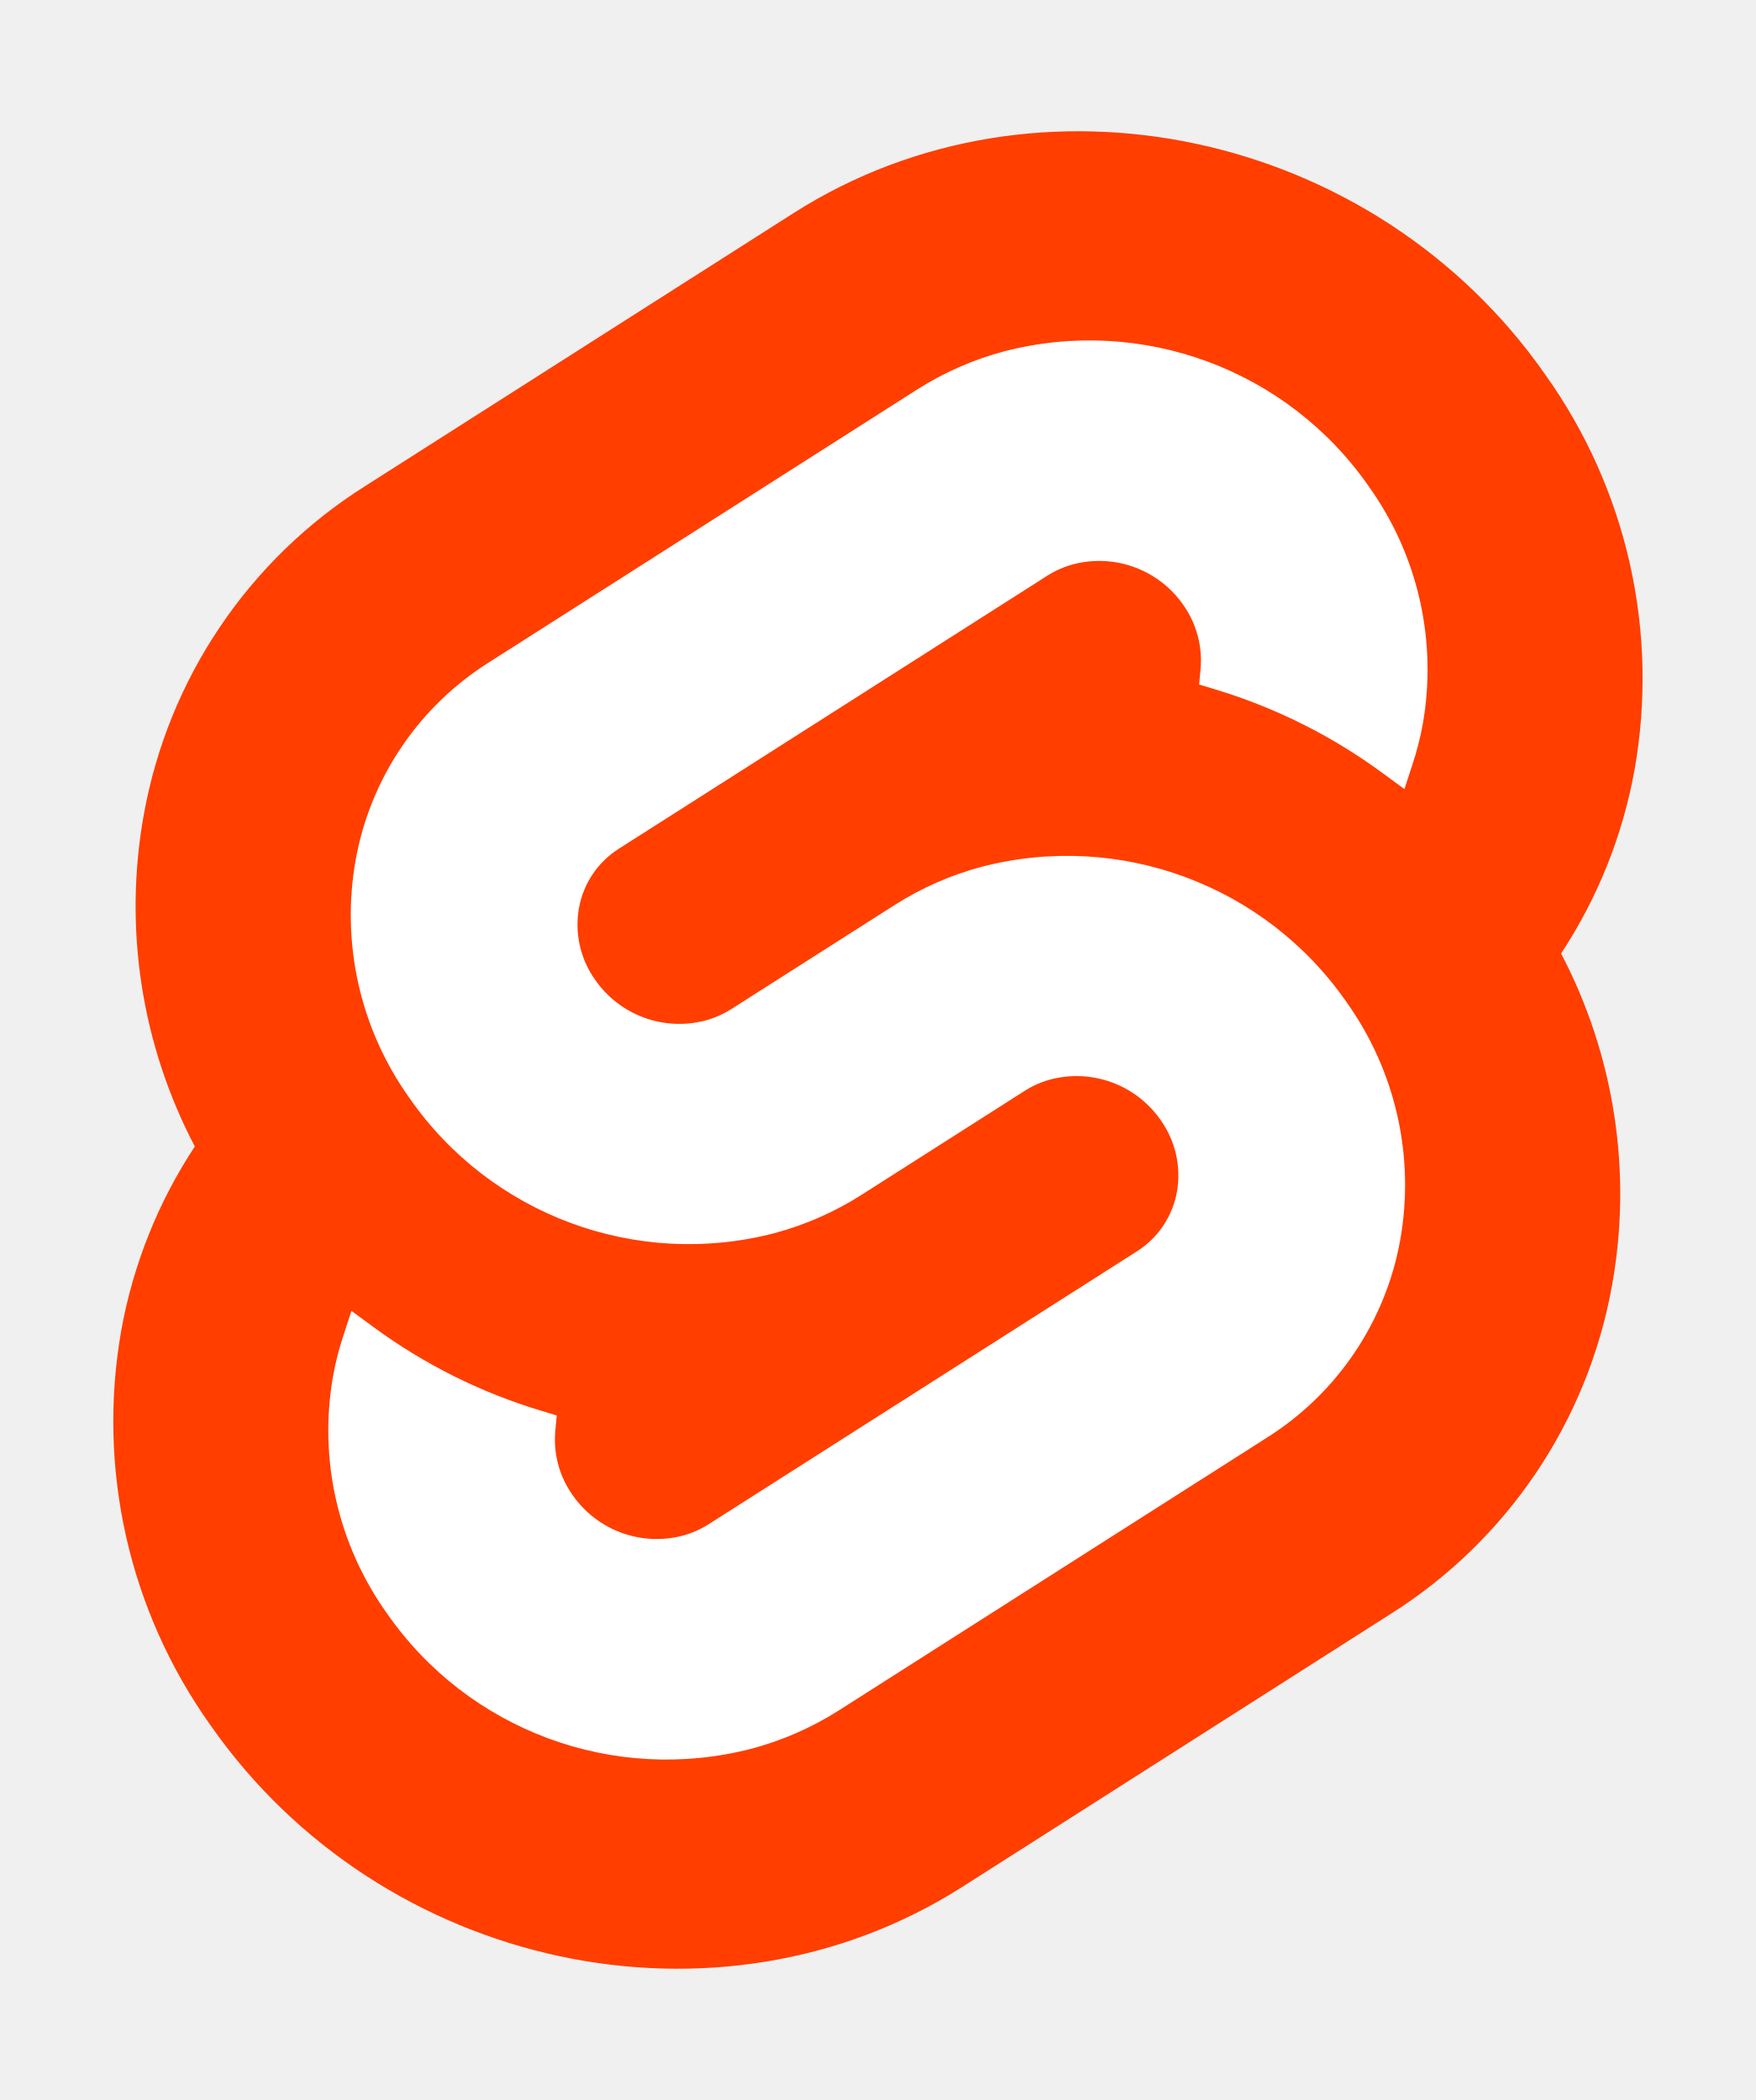
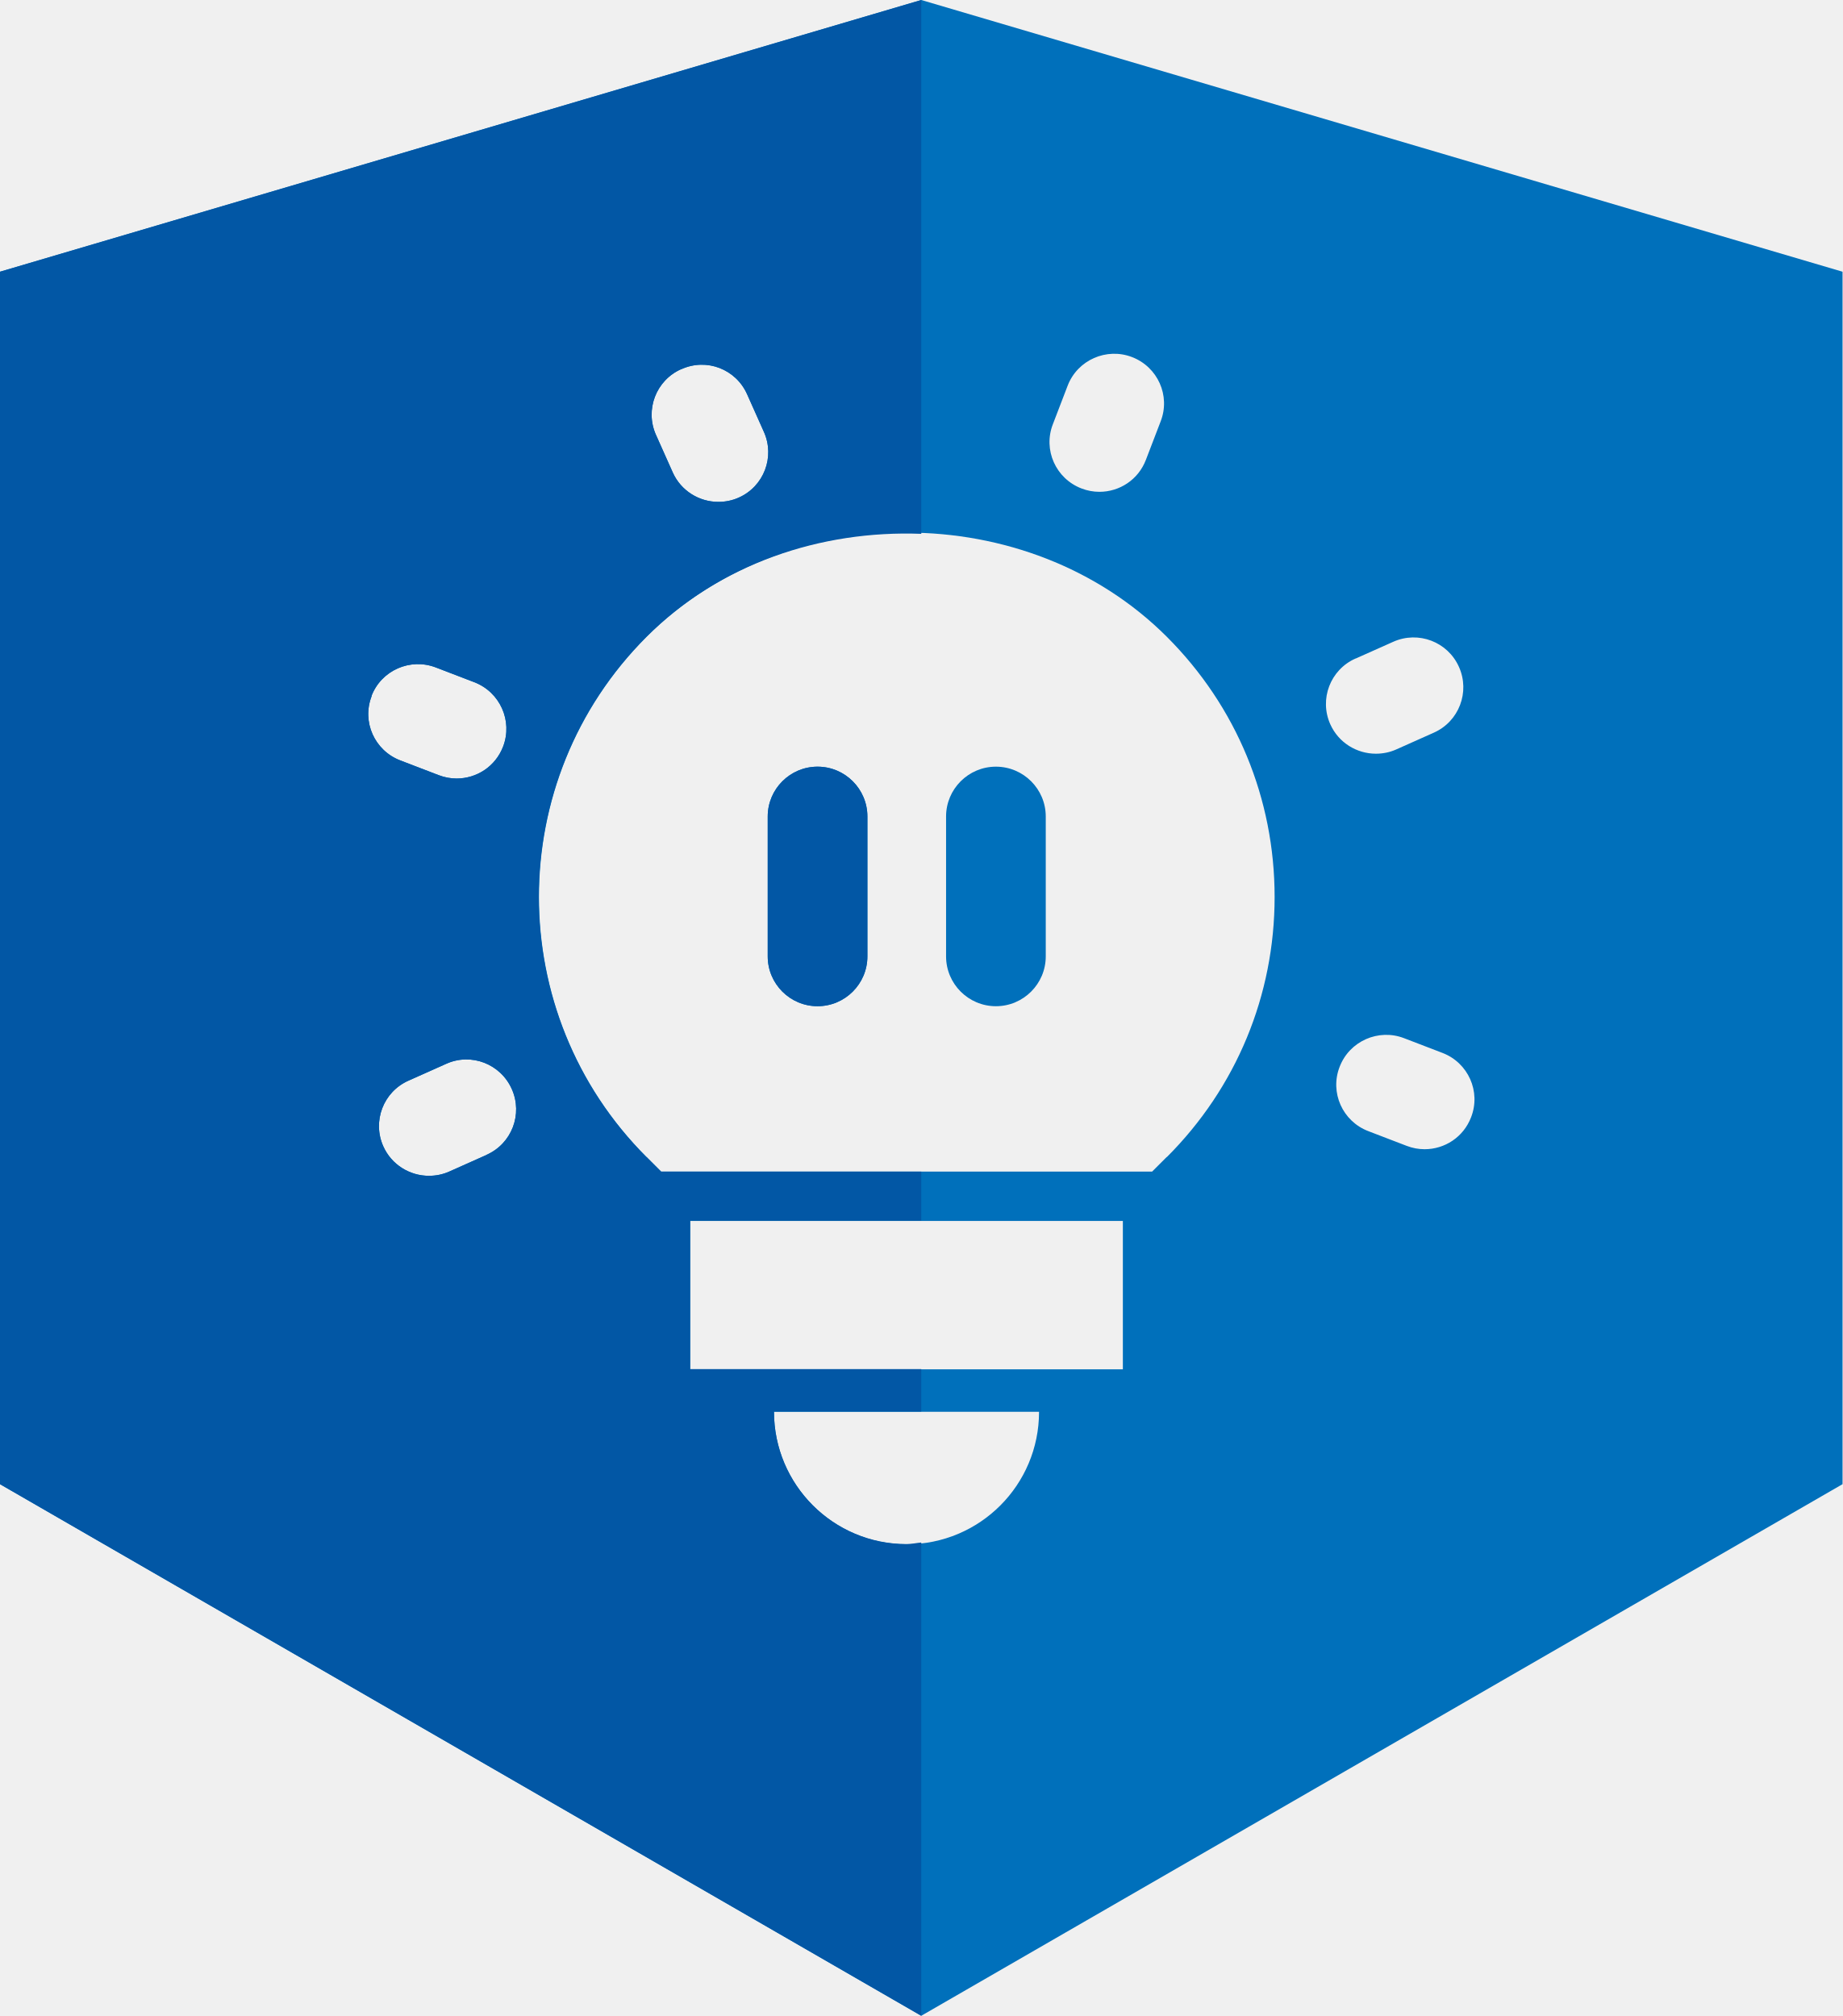
- <svg xmlns="http://www.w3.org/2000/svg" width="107" height="128" viewBox="0 0 107 128">
-   <path d="M94.157 22.819c-10.4-14.885-30.94-19.297-45.792-9.835L22.282 29.608A29.92 29.92 0 0 0 8.764 49.65a31.5 31.5 0 0 0 3.108 20.231 30 30 0 0 0-4.477 11.183 31.9 31.9 0 0 0 5.448 24.116c10.402 14.887 30.942 19.297 45.791 9.835l26.083-16.624A29.92 29.92 0 0 0 98.235 78.35a31.53 31.53 0 0 0-3.105-20.232 30 30 0 0 0 4.474-11.182 31.88 31.88 0 0 0-5.447-24.116" style="fill:#ff3e00" />
-   <path d="M45.817 106.582a20.72 20.72 0 0 1-22.237-8.243 19.17 19.17 0 0 1-3.277-14.503 18 18 0 0 1 .624-2.435l.49-1.498 1.337.981a33.6 33.6 0 0 0 10.203 5.098l.97.294-.09.968a5.85 5.85 0 0 0 1.052 3.878 6.24 6.24 0 0 0 6.695 2.485 5.8 5.8 0 0 0 1.603-.704L69.27 76.28a5.43 5.43 0 0 0 2.45-3.631 5.8 5.8 0 0 0-.987-4.371 6.24 6.24 0 0 0-6.698-2.487 5.7 5.7 0 0 0-1.6.704l-9.953 6.345a19 19 0 0 1-5.296 2.326 20.72 20.72 0 0 1-22.237-8.243 19.17 19.17 0 0 1-3.277-14.502 17.99 17.99 0 0 1 8.13-12.052l26.081-16.623a19 19 0 0 1 5.3-2.329 20.72 20.72 0 0 1 22.237 8.243 19.17 19.17 0 0 1 3.277 14.503 18 18 0 0 1-.624 2.435l-.49 1.498-1.337-.98a33.6 33.6 0 0 0-10.203-5.1l-.97-.294.09-.968a5.86 5.86 0 0 0-1.052-3.878 6.24 6.24 0 0 0-6.696-2.485 5.8 5.8 0 0 0-1.602.704L37.73 51.72a5.42 5.42 0 0 0-2.449 3.63 5.79 5.79 0 0 0 .986 4.372 6.24 6.24 0 0 0 6.698 2.486 5.8 5.8 0 0 0 1.602-.704l9.952-6.342a19 19 0 0 1 5.295-2.328 20.72 20.72 0 0 1 22.237 8.242 19.17 19.17 0 0 1 3.277 14.503 18 18 0 0 1-8.13 12.053l-26.081 16.622a19 19 0 0 1-5.3 2.328" style="fill:#fff" />
+ <svg xmlns="http://www.w3.org/2000/svg" id="Vrstva_2" viewBox="0 0 82.44 90.22">
+   <defs>
+     <style>
+       .cls-1 {
+         fill: #0070bb;
+       }
+ 
+       .cls-2 {
+         fill: #0257a5;
+       }
+     </style>
+   </defs>
+   <g id="Elementy">
+     <g>
+       <g>
+         <path class="cls-1" d="M44.56,34.31c-1.23,0-2.23,1-2.23,2.23v6.26c0,1.23,1,2.23,2.23,2.23s2.23-1,2.23-2.23v-6.26c0-1.23-1-2.23-2.23-2.23Z" />
+         <path class="cls-1" d="M36.58,34.31c-1.23,0-2.23,1-2.23,2.23v6.26c0,1.23,1,2.23,2.23,2.23s2.23-1,2.23-2.23v-6.26c0-1.23-1-2.23-2.23-2.23Z" />
+         <path class="cls-1" d="M41.22,0L0,12.16v54.26l41.22,23.79,41.22-23.79V12.16L41.22,0ZM47.11,18.98l.66-1.72c.44-1.15,1.74-1.72,2.88-1.28,1.15.44,1.73,1.73,1.28,2.88l-.66,1.72c-.34.89-1.18,1.43-2.08,1.43-.27,0-.54-.05-.8-.15-1.15-.44-1.73-1.73-1.28-2.88ZM30.49,16.52c1.13-.51,2.44,0,2.94,1.13l.75,1.68c.5,1.12,0,2.44-1.13,2.94-.29.13-.6.19-.91.19-.85,0-1.67-.49-2.04-1.32l-.75-1.68c-.5-1.12,0-2.44,1.13-2.94ZM16.62,31.15c.44-1.15,1.73-1.72,2.88-1.28l1.72.66c1.15.44,1.73,1.73,1.29,2.88-.34.89-1.18,1.43-2.08,1.43-.27,0-.54-.05-.8-.15l-1.72-.66c-1.15-.44-1.73-1.73-1.28-2.88ZM21.78,51.68l-1.68.75c-.29.13-.6.19-.91.19-.85,0-1.67-.49-2.04-1.32-.5-1.12,0-2.44,1.13-2.94l1.68-.75c1.12-.51,2.44,0,2.94,1.13.5,1.12,0,2.44-1.13,2.94ZM40.56,69.11c-3.28,0-5.93-2.66-5.93-5.93h11.86c0,3.28-2.65,5.93-5.93,5.93ZM50.24,61.28h-19.36v-6.64h19.36v6.64ZM52.2,51.78l-.65.65h-21.97l-.65-.65c-6.42-6.42-6.42-16.86,0-23.28,6.21-6.22,17.06-6.22,23.28,0,3.11,3.11,4.82,7.24,4.82,11.64s-1.71,8.53-4.82,11.64ZM60.66,29.47l1.68-.75c1.12-.5,2.44,0,2.94,1.13.5,1.12,0,2.44-1.13,2.94l-1.68.75c-.29.13-.6.19-.91.19-.85,0-1.67-.49-2.04-1.32-.5-1.12,0-2.44,1.13-2.94ZM65.82,50c-.34.89-1.18,1.43-2.08,1.43-.27,0-.54-.05-.8-.15l-1.72-.66c-1.15-.44-1.73-1.73-1.28-2.88.44-1.15,1.74-1.72,2.88-1.28l1.72.66c1.15.44,1.73,1.73,1.28,2.88Z" />
+       </g>
+       <g>
+         <path class="cls-2" d="M28.92,51.78c-6.42-6.42-6.42-16.86,0-23.28,3.27-3.27,7.81-4.78,12.3-4.61V0L0,12.16v54.26l41.22,23.79v-21.18c-.22.02-.43.07-.66.07-3.28,0-5.93-2.66-5.93-5.93h6.59v-1.9h-10.34v-6.64h10.34v-2.2h-11.64l-.65-.65ZM30.49,16.52c1.13-.51,2.44,0,2.94,1.13l.75,1.68c.5,1.12,0,2.44-1.13,2.94-.29.13-.6.19-.91.19-.85,0-1.67-.49-2.04-1.32l-.75-1.68c-.5-1.12,0-2.44,1.13-2.94ZM16.62,31.15c.44-1.15,1.73-1.72,2.88-1.28l1.72.66c1.15.44,1.73,1.73,1.29,2.88-.34.89-1.18,1.43-2.08,1.43-.27,0-.54-.05-.8-.15l-1.72-.66c-1.15-.44-1.73-1.73-1.28-2.88ZM21.78,51.68l-1.68.75c-.29.13-.6.19-.91.19-.85,0-1.67-.49-2.04-1.32-.5-1.12,0-2.44,1.13-2.94l1.68-.75c1.12-.51,2.44,0,2.94,1.13.5,1.12,0,2.44-1.13,2.94Z" />
+         <path class="cls-2" d="M36.58,34.31c-1.23,0-2.23,1-2.23,2.23v6.26c0,1.23,1,2.23,2.23,2.23s2.23-1,2.23-2.23v-6.26c0-1.23-1-2.23-2.23-2.23Z" />
+       </g>
+     </g>
+   </g>
</svg>
